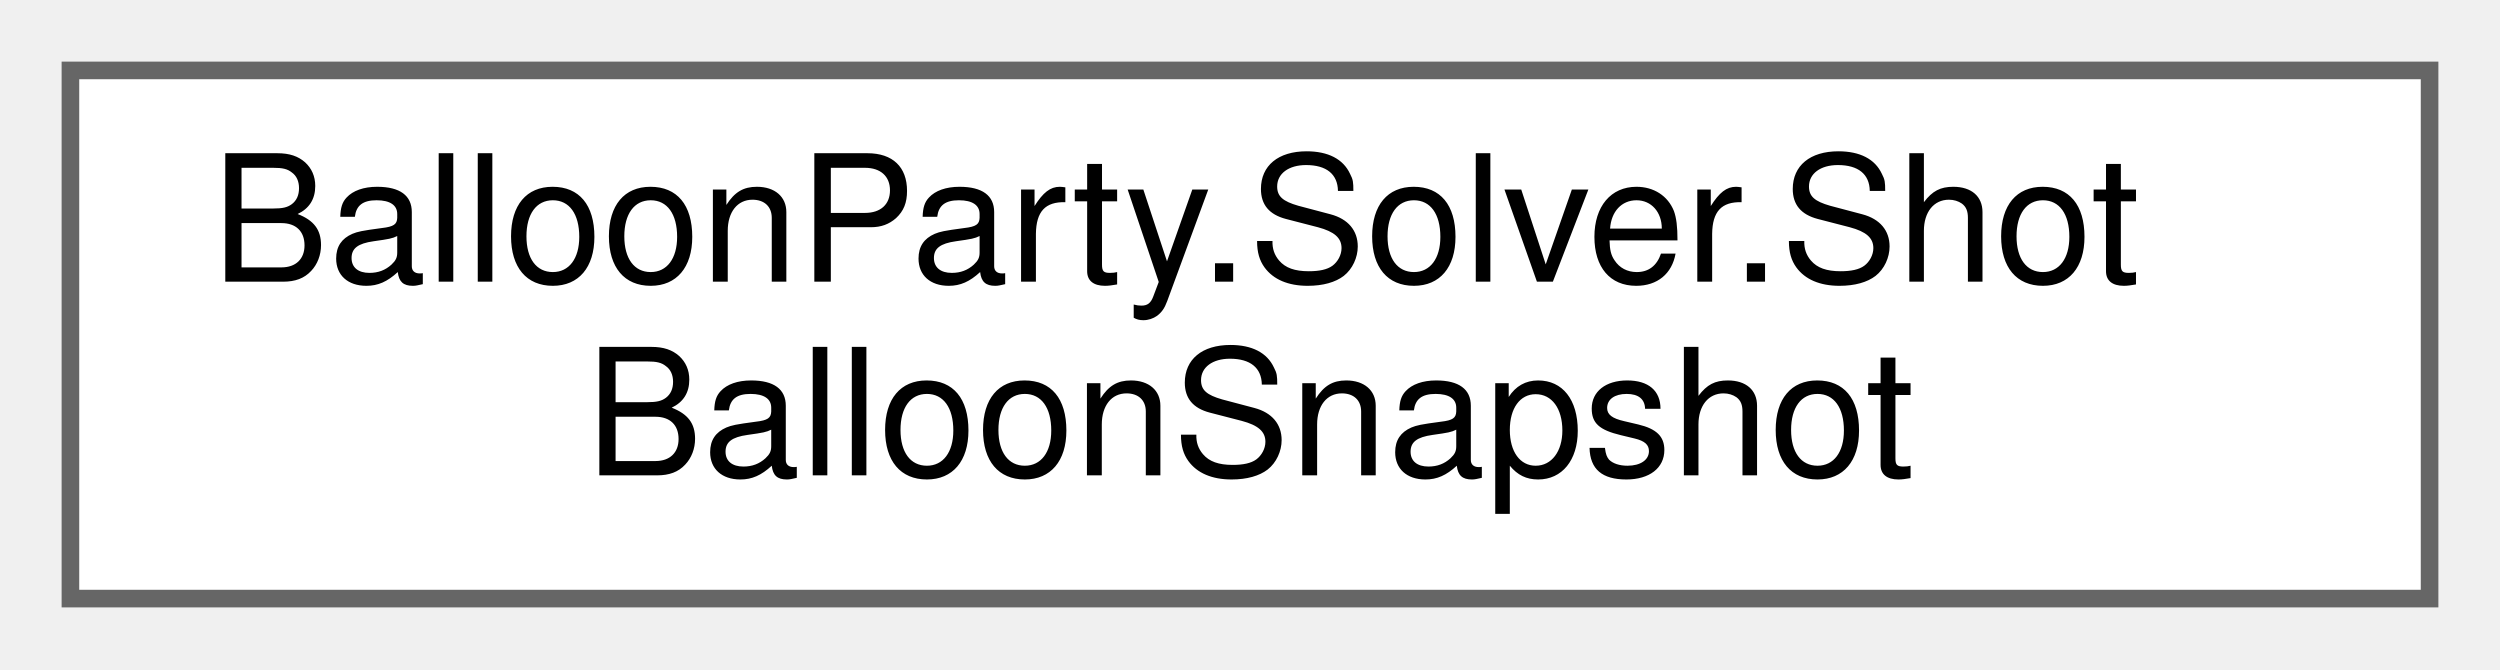
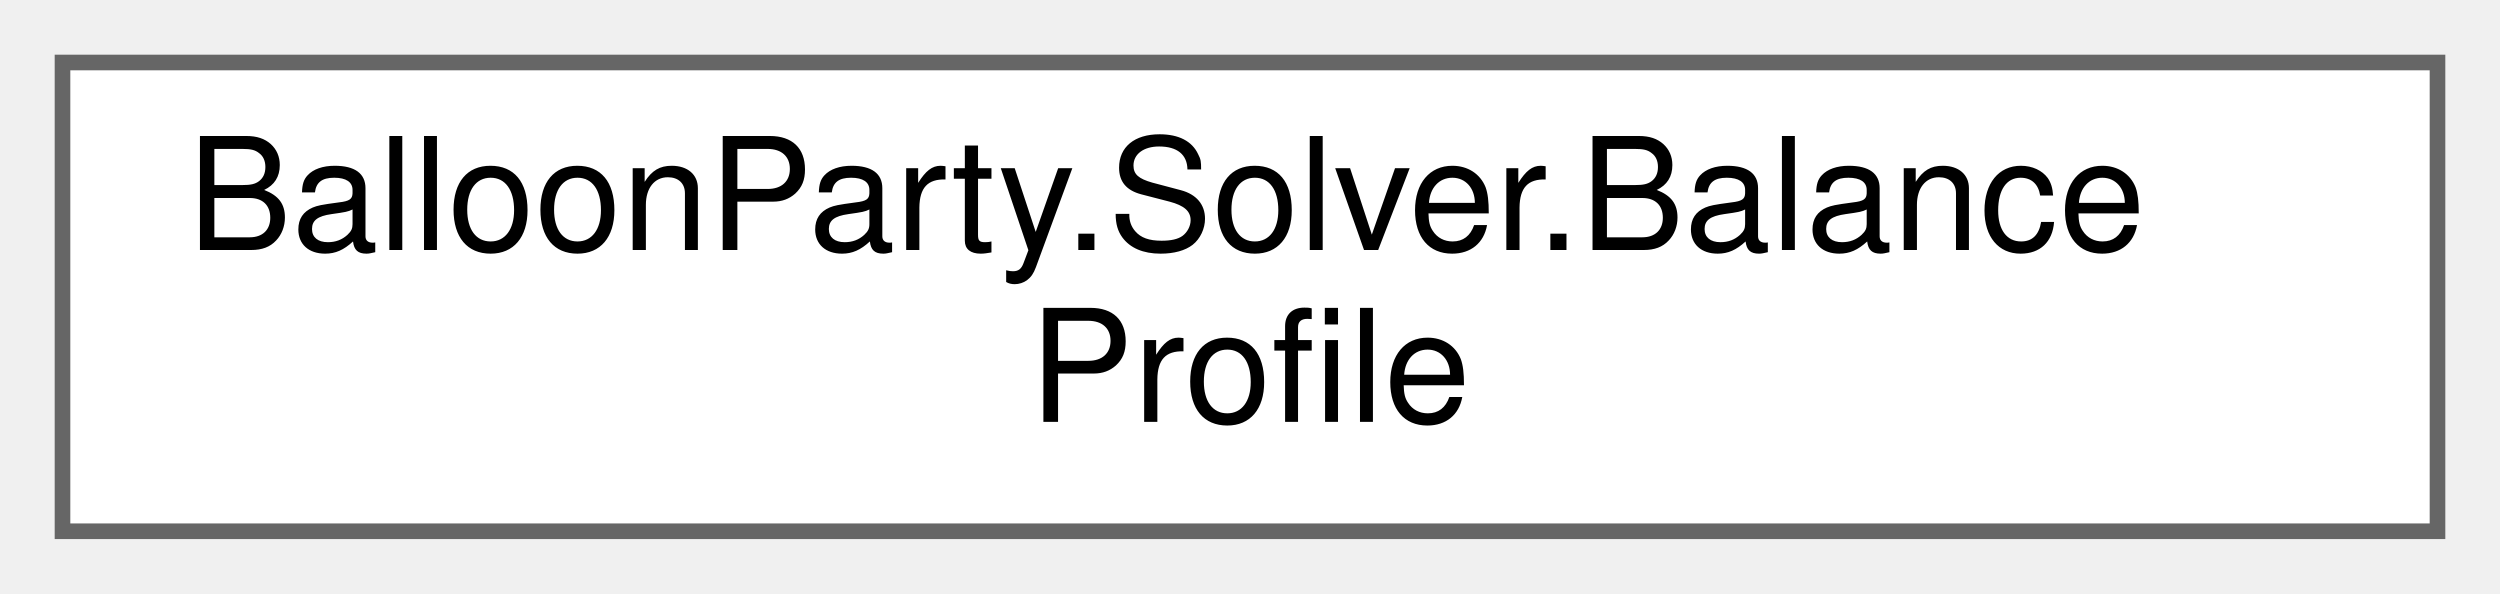
- <svg xmlns="http://www.w3.org/2000/svg" xmlns:xlink="http://www.w3.org/1999/xlink" width="142pt" height="38pt" viewBox="0.00 0.00 142.00 38.00">
+ <svg xmlns="http://www.w3.org/2000/svg" xmlns:xlink="http://www.w3.org/1999/xlink" width="160pt" height="38pt" viewBox="0.00 0.00 160.00 38.00">
  <g id="graph0" class="graph" transform="scale(1 1) rotate(0) translate(4 34)">
    <g id="Node000000" class="node">
      <g id="a_Node000000">
-         <a xlink:href="structBalloonParty_1_1Solver_1_1ShotBalloonSnapshot.html" target="_top" xlink:title="One board actor as the solver sees it — enough to reproduce pop/deflect/score rules without a live IB...">
-           <polygon fill="white" stroke="#666666" points="134,-30 0,-30 0,0 134,0 134,-30" />
-           <text text-anchor="start" x="8" y="-18" font-family="Helvetica,sans-Serif" font-size="10.00">BalloonParty.Solver.Shot</text>
-           <text text-anchor="middle" x="67" y="-7" font-family="Helvetica,sans-Serif" font-size="10.00">BalloonSnapshot</text>
+         <a xlink:href="structBalloonParty_1_1Solver_1_1BalanceProfile.html" target="_top" xlink:title="Balance-grid identity/behaviour for a snapshot target — absent (null on the owning ShotBalloonSnapsho...">
+           <polygon fill="white" stroke="#666666" points="152,-30 0,-30 0,0 152,0 152,-30" />
+           <text text-anchor="start" x="8" y="-18" font-family="Helvetica,sans-Serif" font-size="10.00">BalloonParty.Solver.Balance</text>
+           <text text-anchor="middle" x="76" y="-7" font-family="Helvetica,sans-Serif" font-size="10.00">Profile</text>
        </a>
      </g>
    </g>
  </g>
</svg>
